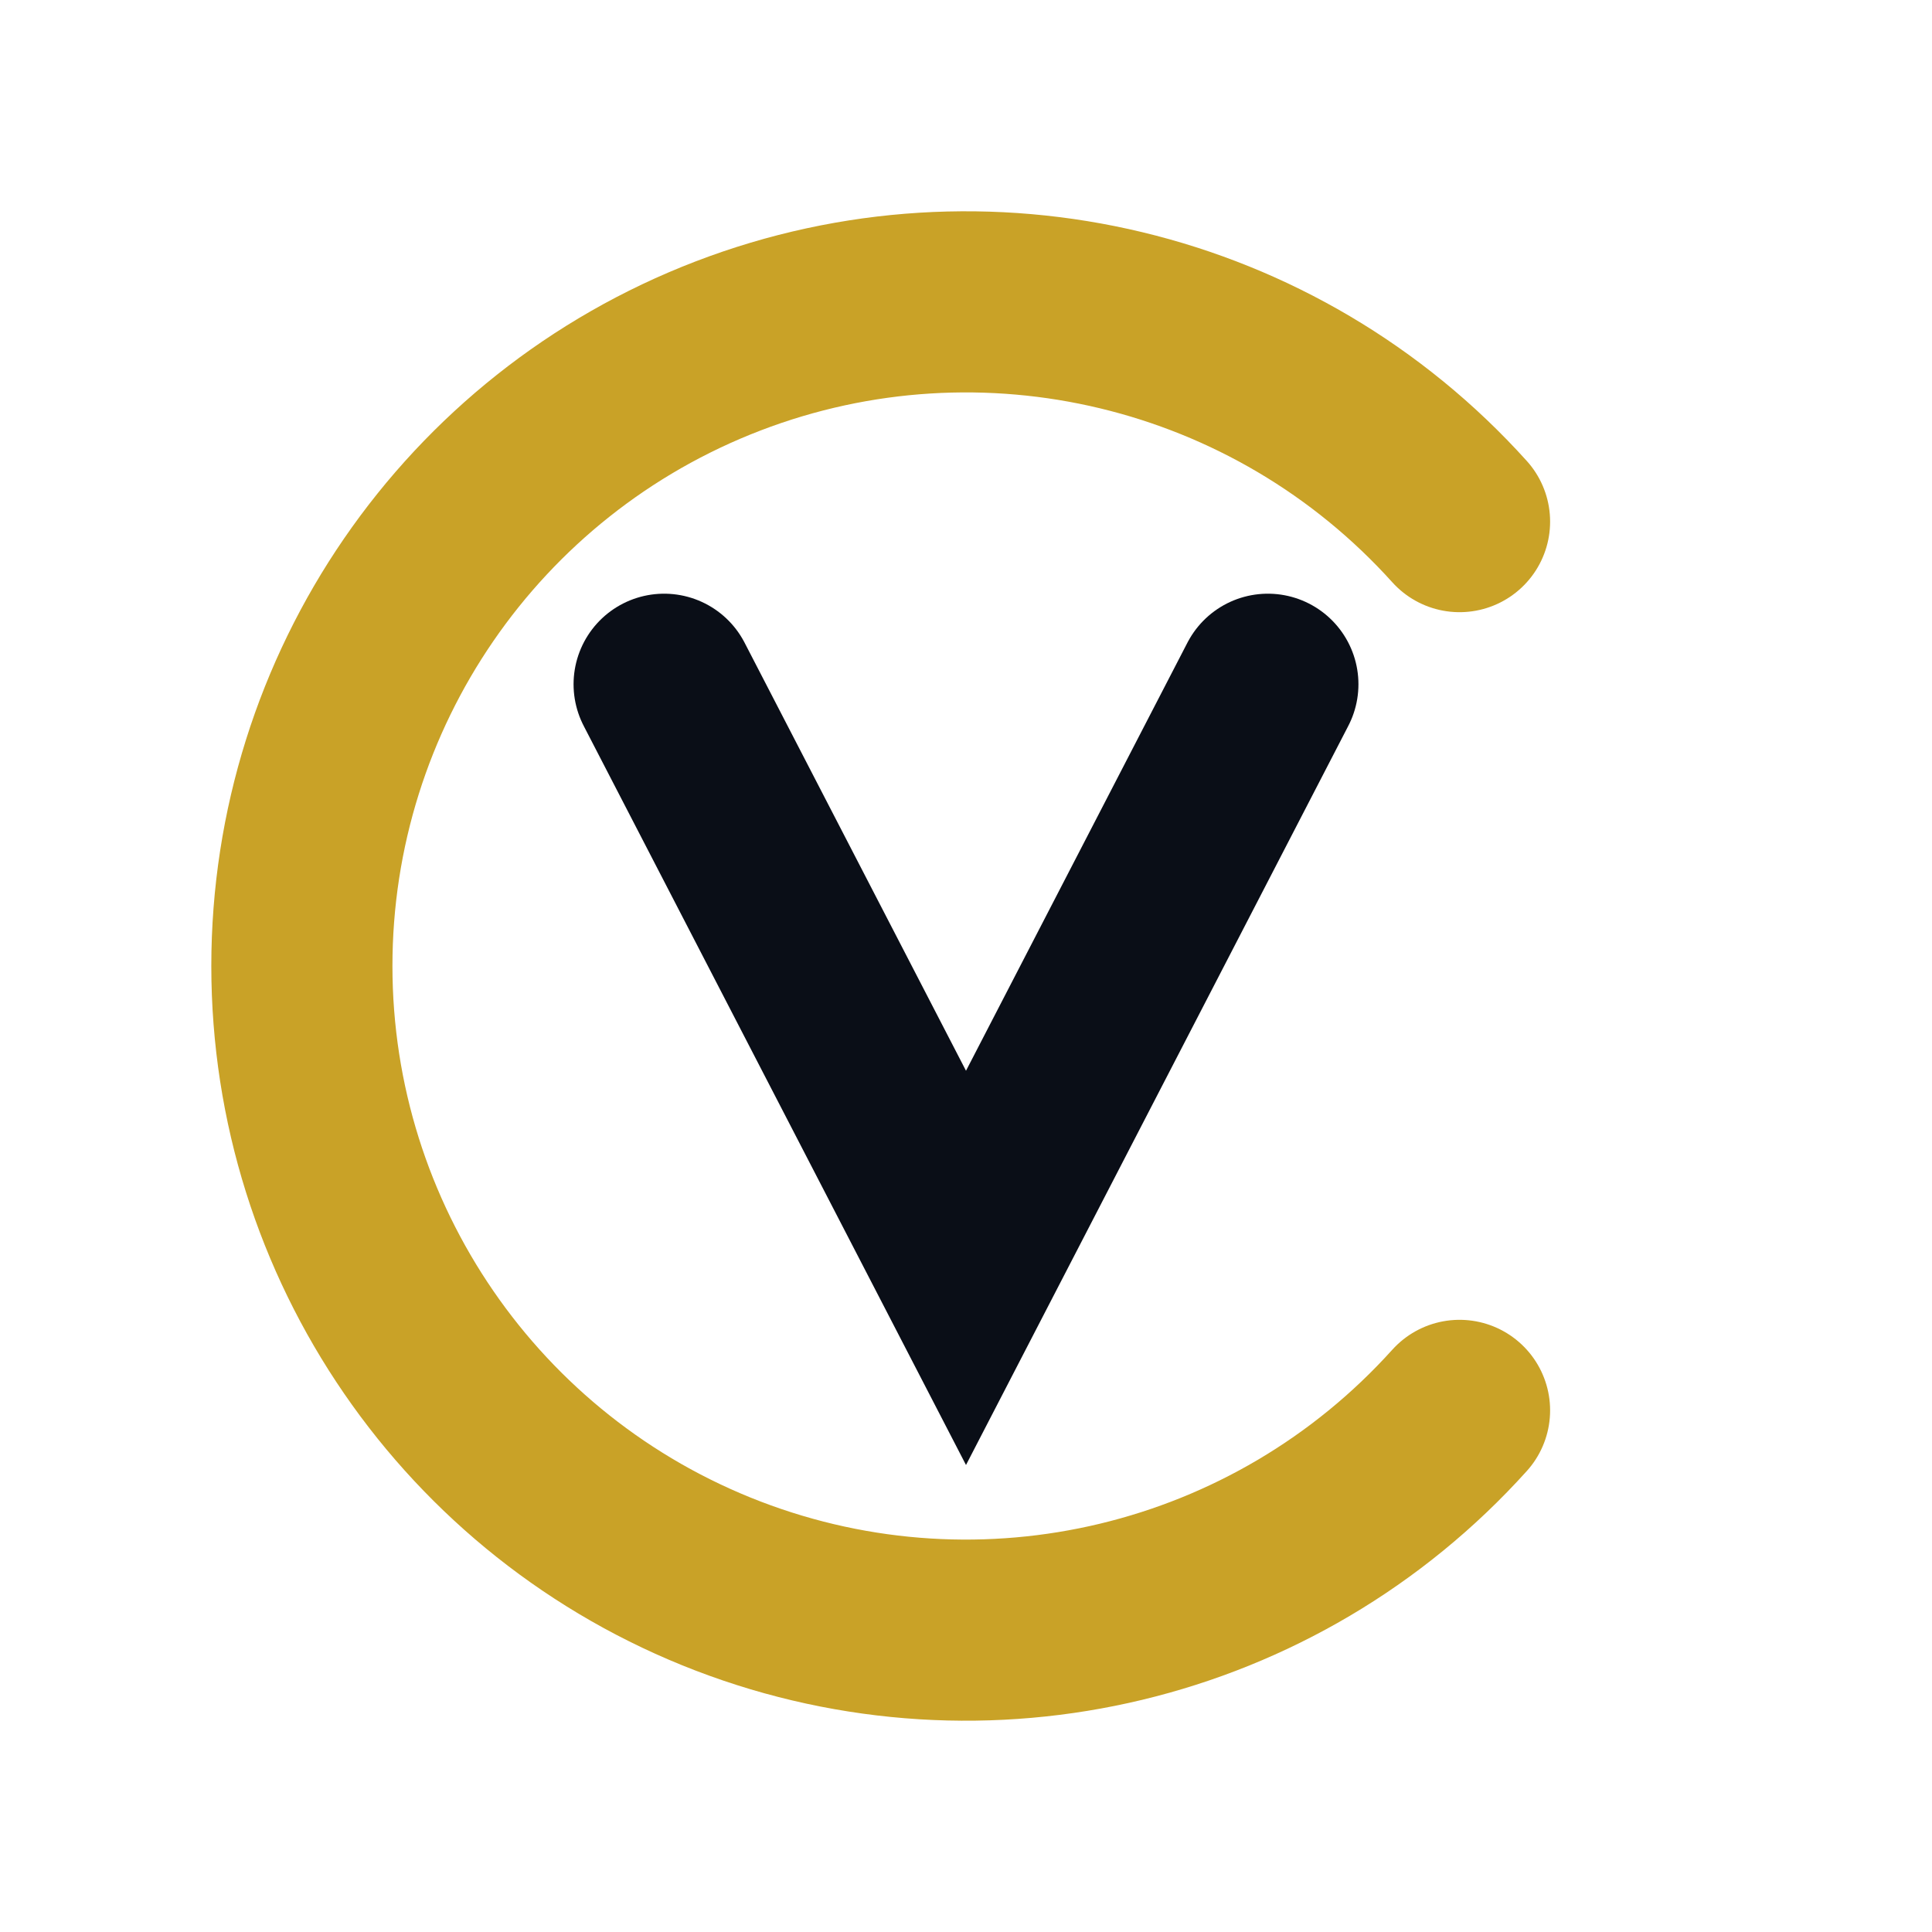
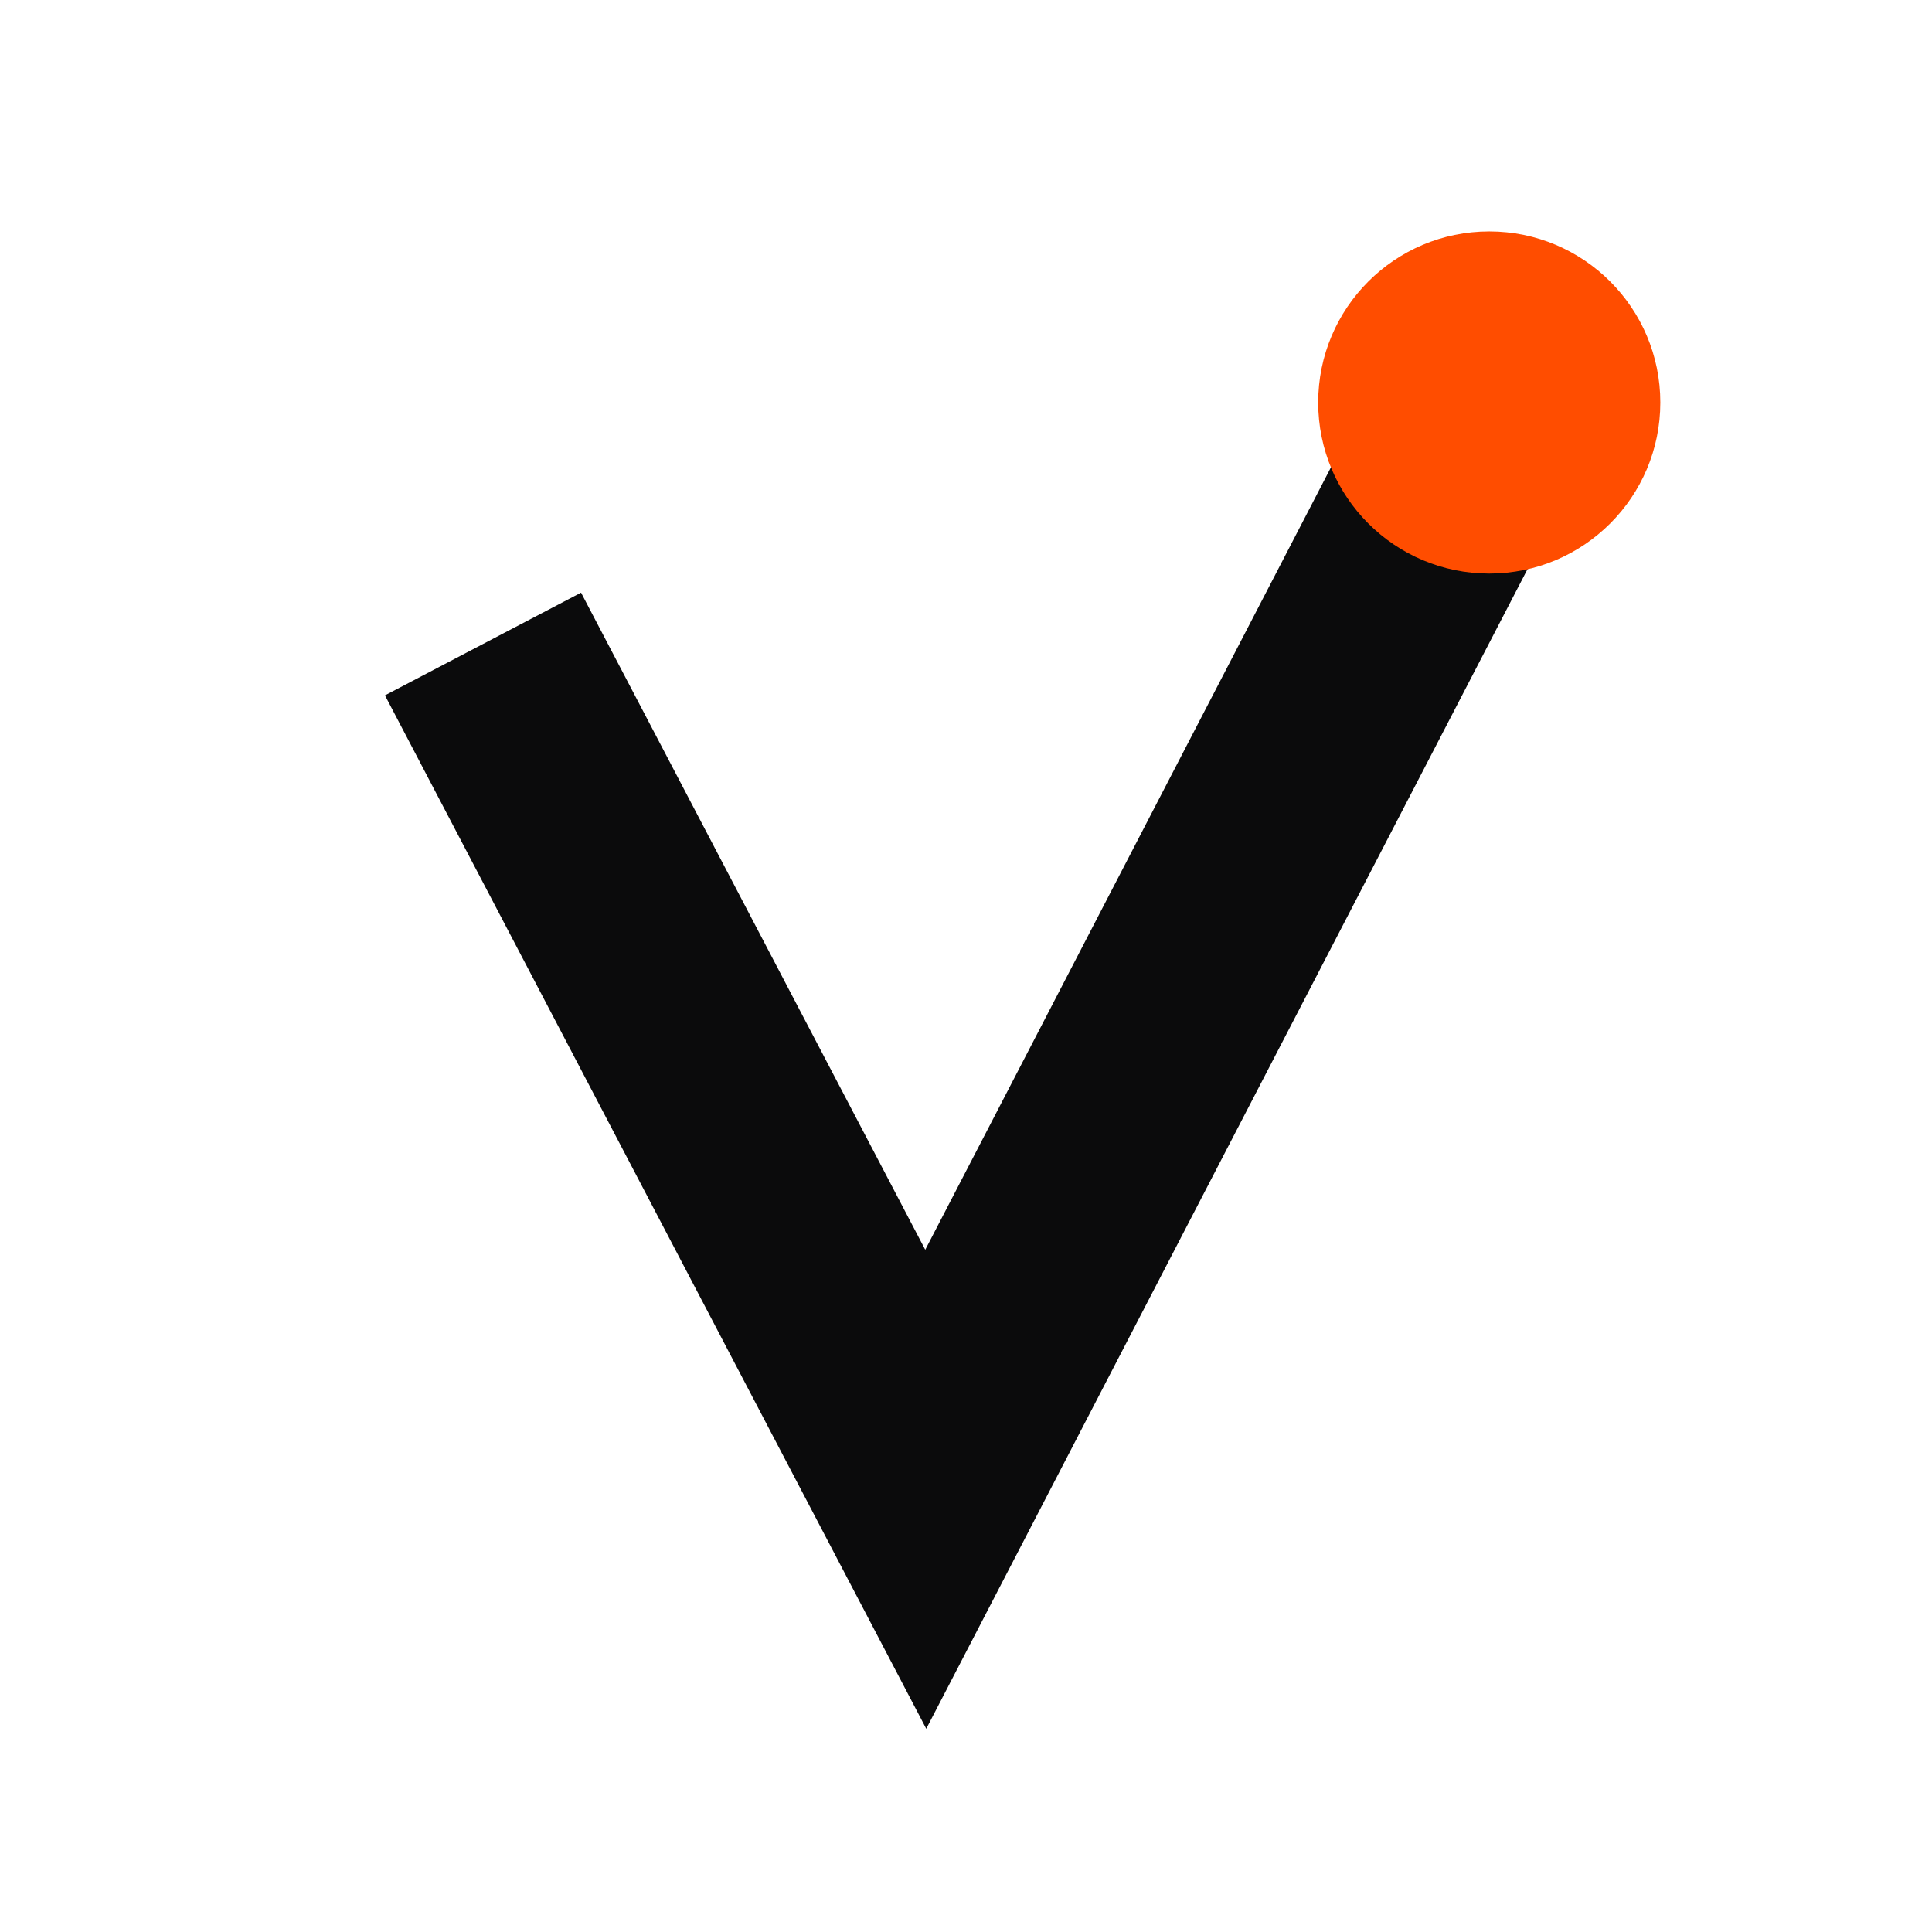
<svg xmlns="http://www.w3.org/2000/svg" viewBox="0 0 96 96" width="96" height="96" role="img" aria-label="VC Limited mark">
-   <g>
-     <path d="M 72.524 25.919 A 33.0 33.0 0 1 0 72.524 70.081" fill="none" stroke="#C9A227" stroke-width="9.0" stroke-linecap="round" />
-     <path d="M 33.0 34.0 L 48.0 63.0 L 63.0 34.0" fill="none" stroke="#0A0E17" stroke-width="9.0" stroke-linecap="round" stroke-linejoin="miter" />
-   </g>
+   <path d="M 24.0 32.0 L 46.0 74.0 L 74.0 20.0" fill="none" stroke="#0B0B0C" stroke-width="11.0" stroke-linecap="butt" stroke-linejoin="miter" />
+   <circle cx="74.0" cy="20.0" r="8.5" fill="#FF4D00" />
</svg>
